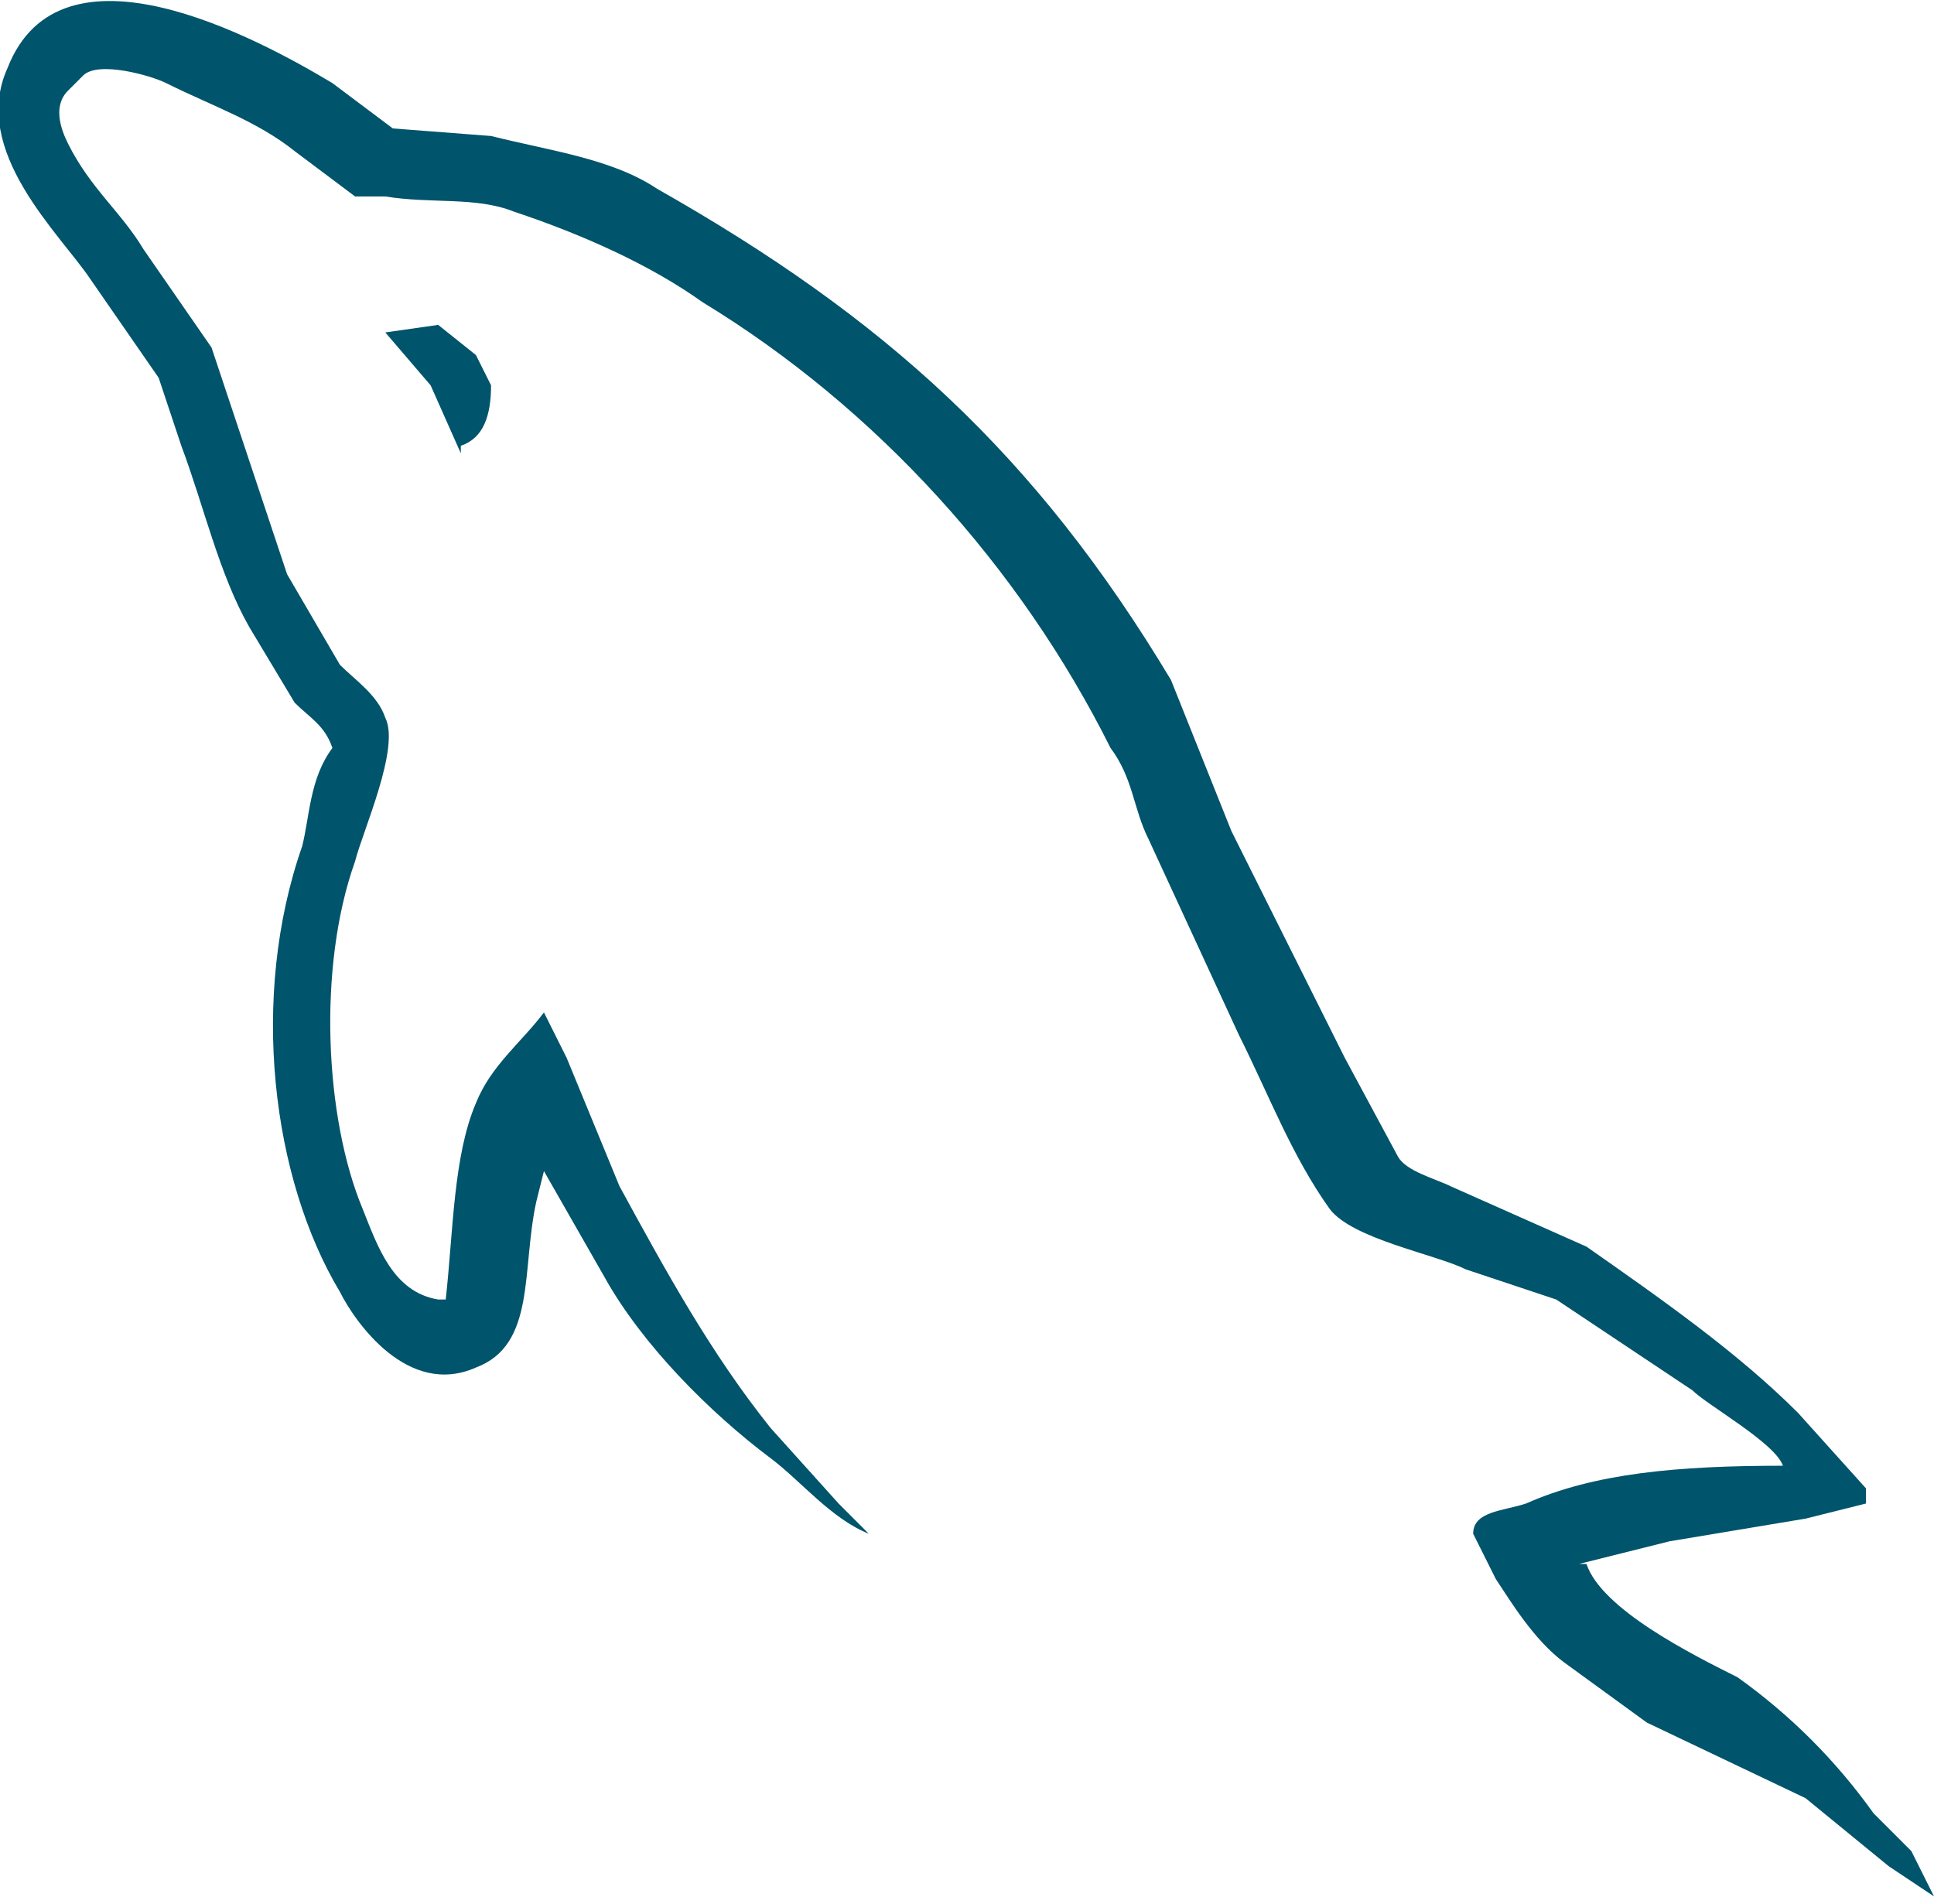
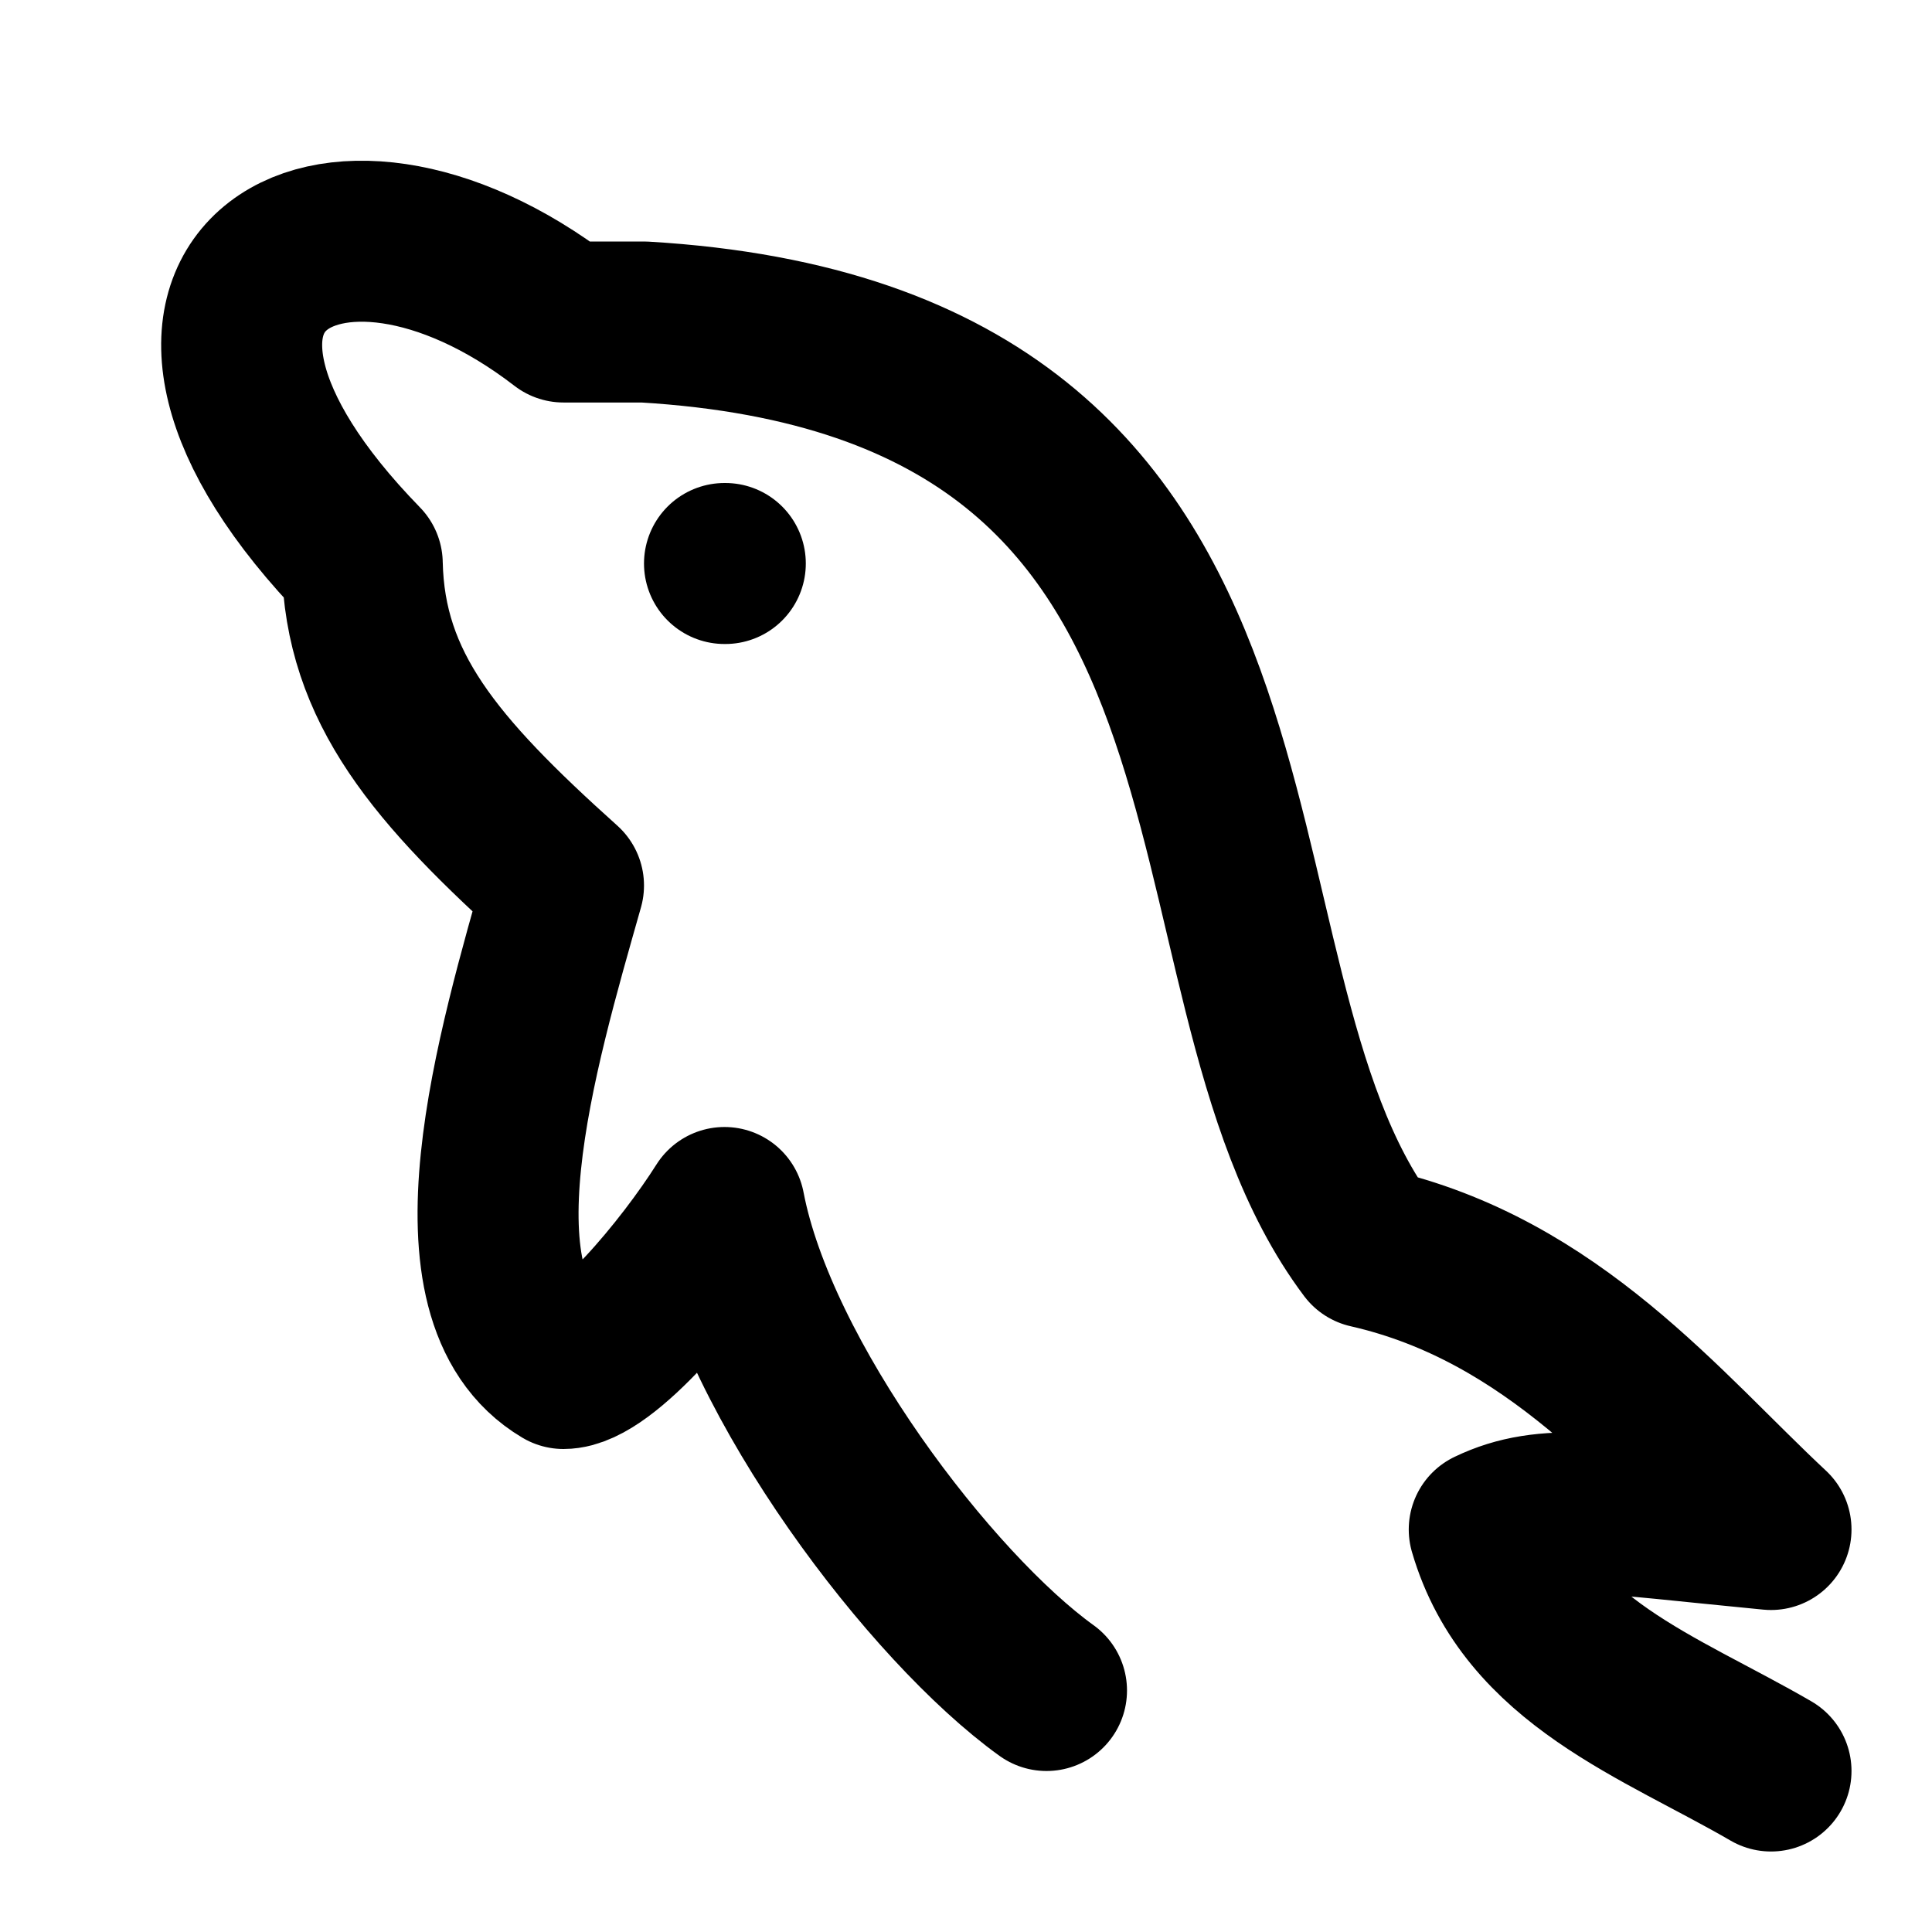
- <svg xmlns="http://www.w3.org/2000/svg" preserveAspectRatio="xMidYMid" viewBox="0 0 256 252">
-   <path d="M236 194c-14 0-25 1-34 5-3 1-7 1-7 4l3 6c2 3 5 8 9 11l11 8 21 10 11 9 6 4-3-6-5-5c-5-7-11-13-18-18-6-3-18-9-20-15h-1l12-3 18-3 8-2v-2l-9-10c-8-8-18-15-28-22l-18-8c-2-1-6-2-7-4l-7-13-15-30-8-20c-18-30-38-48-68-65-6-4-14-5-22-7l-13-1-8-6C34 5 8-9 1 9c-5 11 7 22 11 28l9 13 3 9c3 8 5 17 9 24l6 10c2 2 4 3 5 6-3 4-3 9-4 13-7 20-4 44 5 59 2 4 9 14 18 10 8-3 6-13 8-22l1-4 8 14c5 9 14 18 22 24 4 3 8 8 13 10l-4-4-9-10c-8-10-14-21-20-32l-7-17-3-6c-3 4-7 7-9 12-3 7-3 17-4 26h-1c-6-1-8-7-10-12-5-12-6-32-1-46 1-4 6-15 4-19-1-3-4-5-6-7l-7-12-10-30-9-13c-3-5-7-8-10-14-1-2-2-5 0-7l2-2c2-2 9 0 11 1 6 3 12 5 17 9l8 6h4c6 1 12 0 17 2 9 3 18 7 25 12 23 14 42 35 54 59 3 4 3 8 5 12l12 26c4 8 7 16 12 23 3 4 14 6 18 8l12 4 18 12c2 2 11 7 12 10Z" fill="#00546B" />
-   <path d="m58 43-7 1 6 7 4 9v-1c3-1 4-4 4-8l-2-4-5-4Z" fill="#00546B" />
+ <svg xmlns="http://www.w3.org/2000/svg" width="24" height="24" viewBox="0 0 24 24" fill="none" stroke="currentColor" stroke-width="2" stroke-linecap="round" stroke-linejoin="round" class="icon icon-tabler icons-tabler-outline icon-tabler-brand-mysql">
+   <path stroke="none" d="M0 0h24v24H0z" fill="none" />
+   <path d="M13 21c-1.427 -1.026 -3.59 -3.854 -4 -6c-.486 .77 -1.501 2 -2 2c-1.499 -.888 -.574 -3.973 0 -6c-1.596 -1.433 -2.468 -2.458 -2.5 -4c-3.35 -3.44 -.444 -5.27 2.5 -3h1c8.482 .5 6.421 8.07 9 11.5c2.295 .522 3.665 2.254 5 3.5c-2.086 -.2 -2.784 -.344 -3.5 0c.478 1.64 2.123 2.2 3.5 3" />
+   <path d="M9 7h.01" />
</svg>
